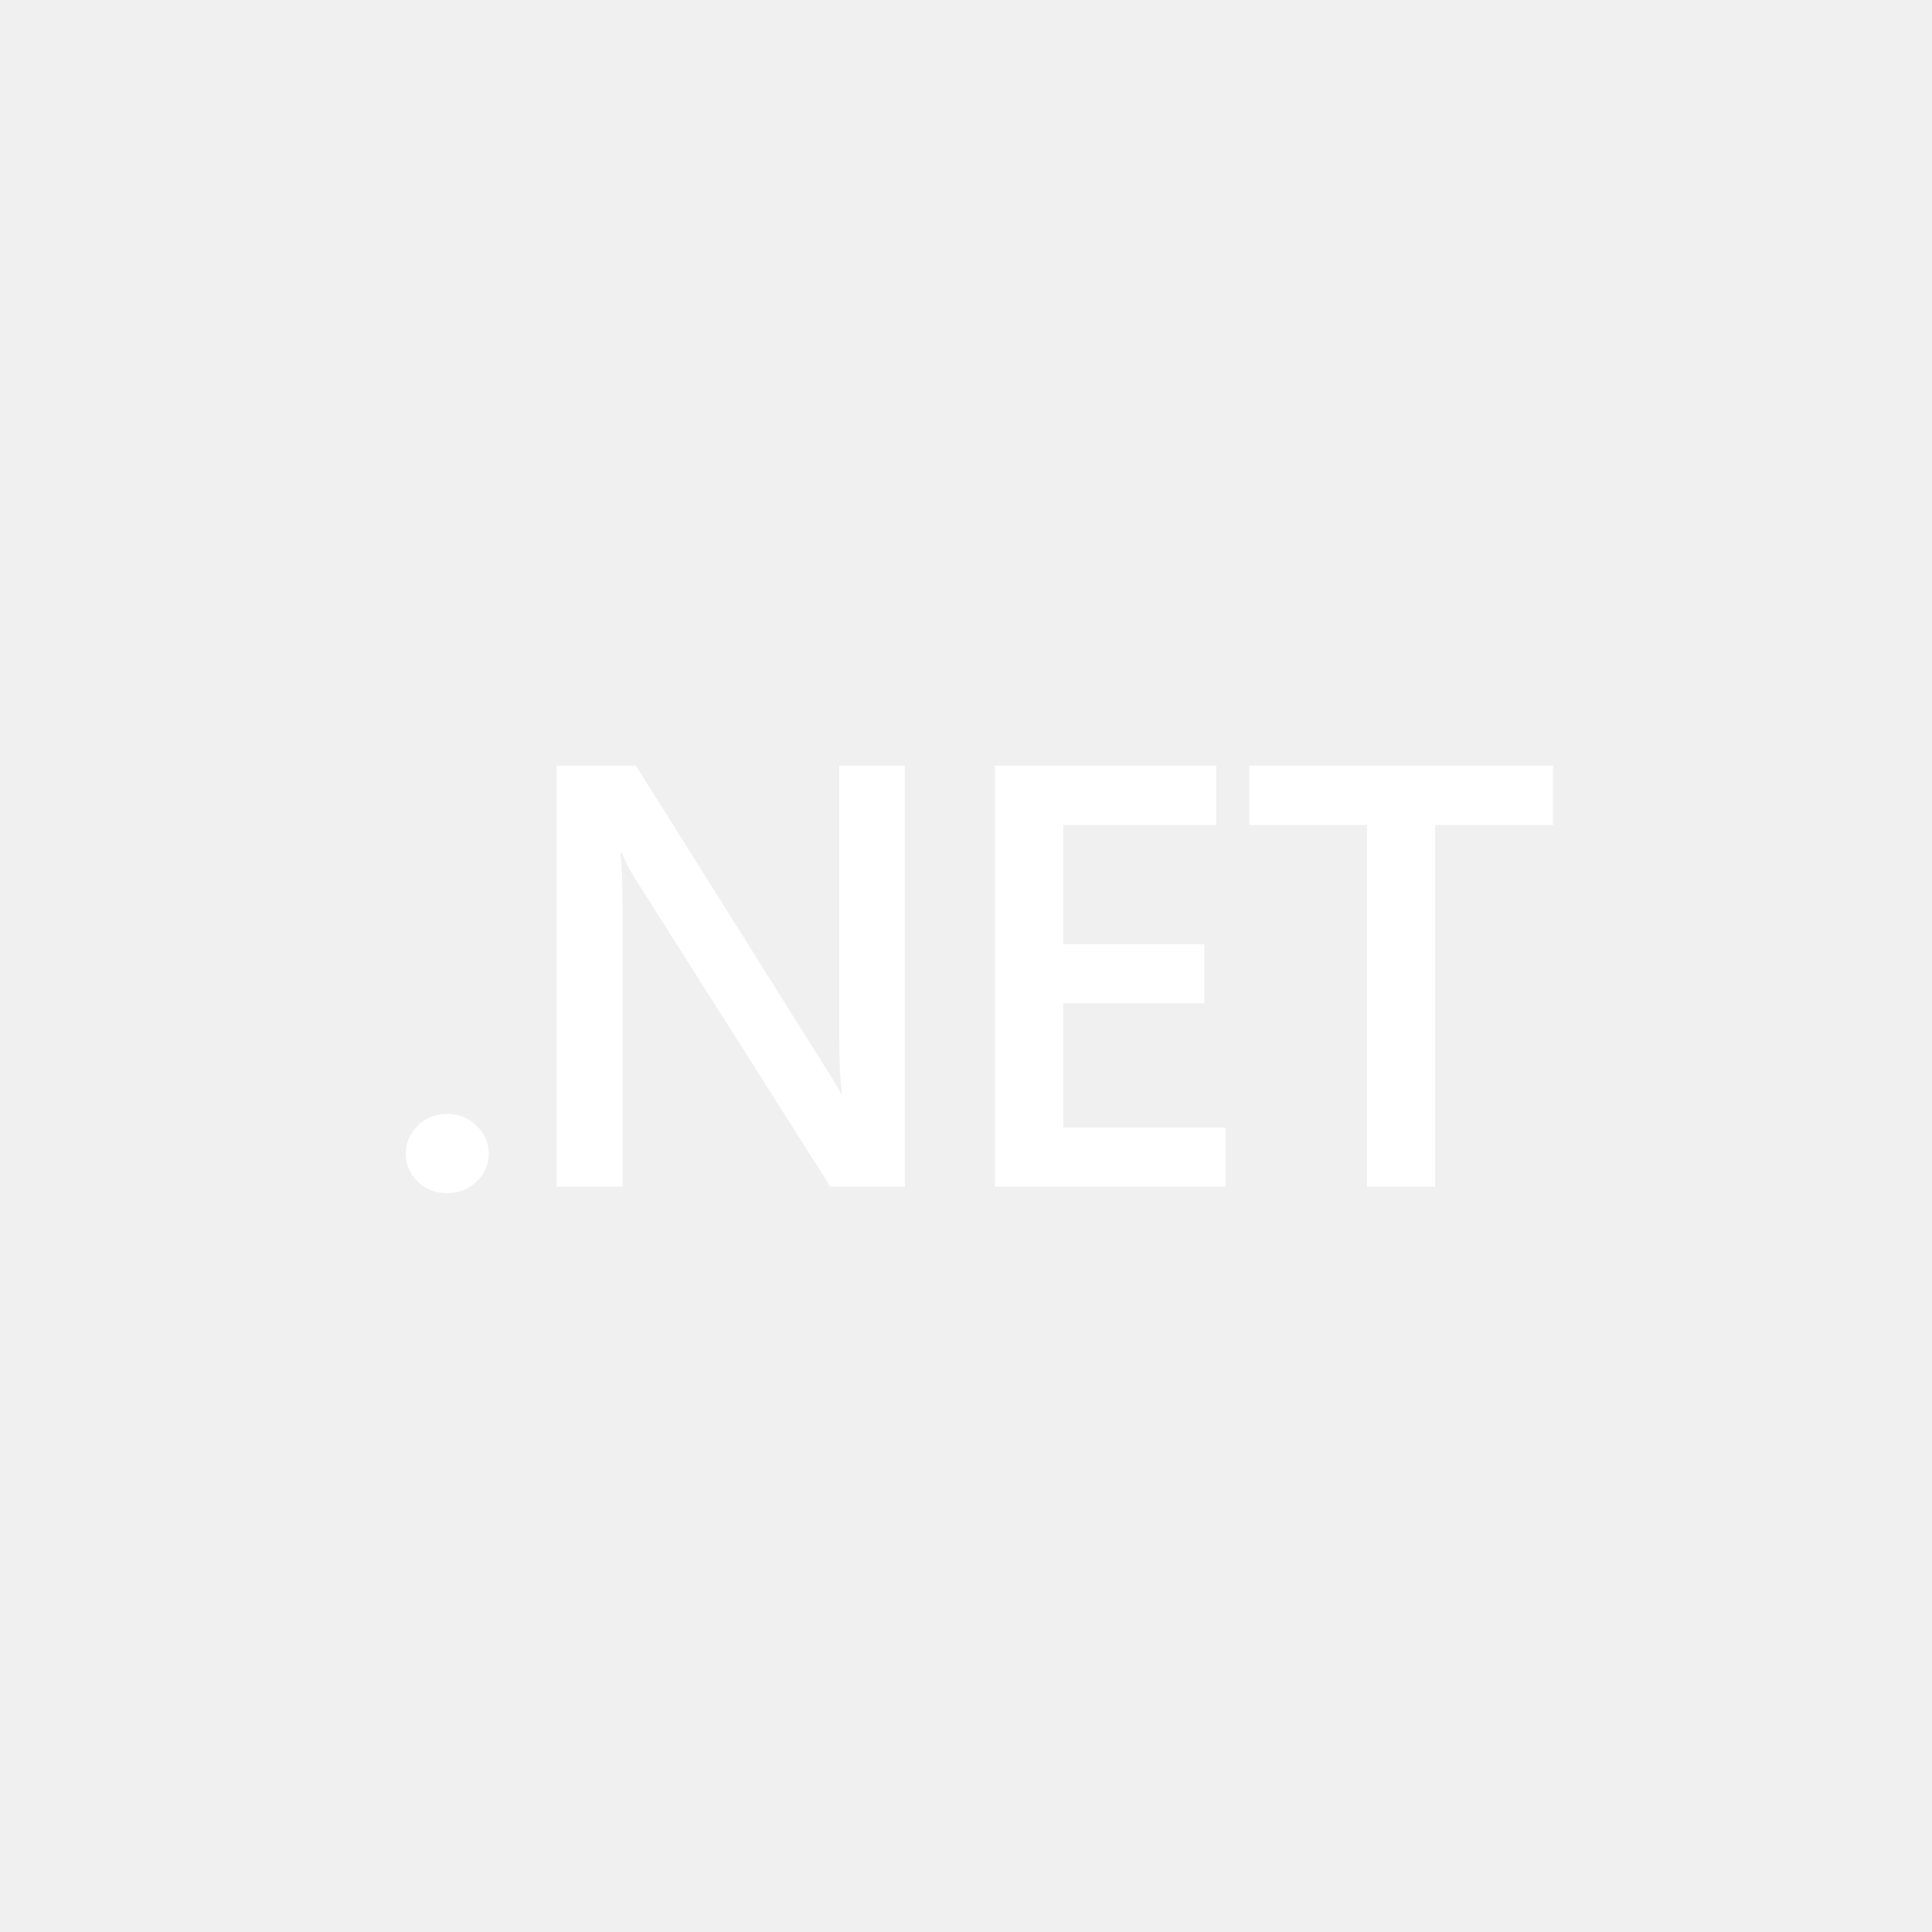
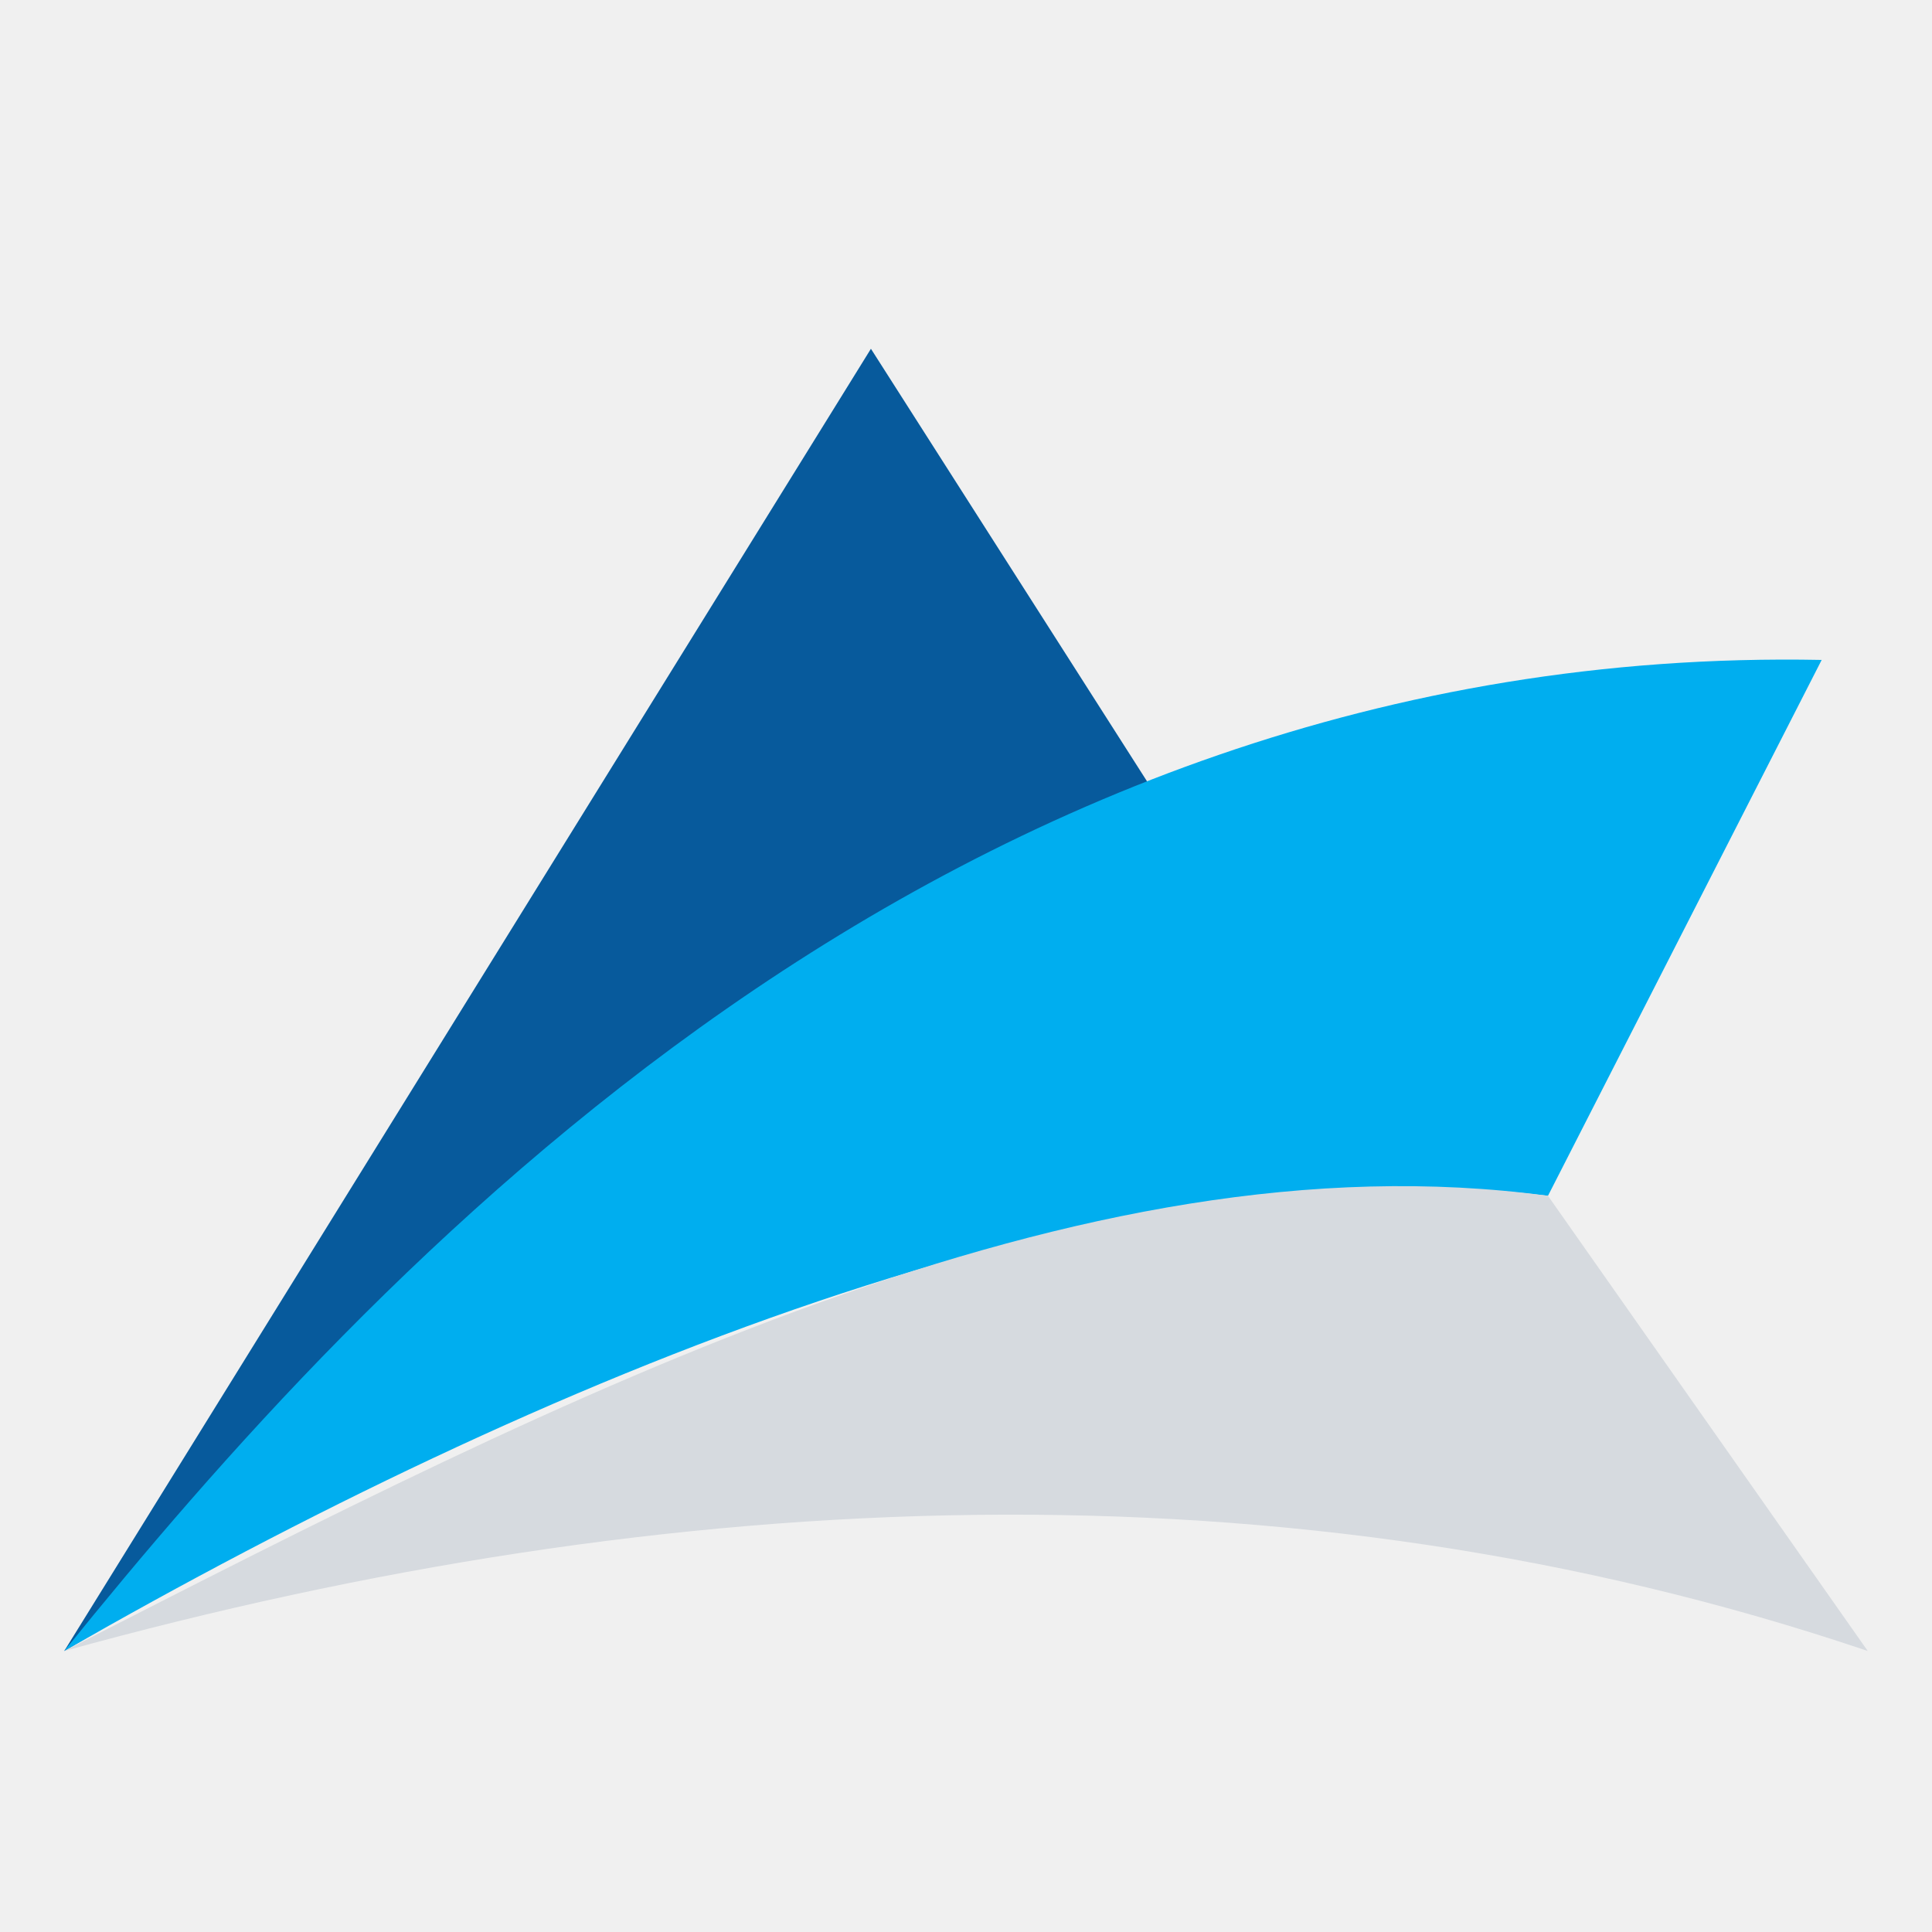
- <svg xmlns="http://www.w3.org/2000/svg" width="456" height="456" viewBox="0 0 456 456" version="1.1" xml:space="preserve" style="fill-rule:evenodd;clip-rule:evenodd;stroke-linejoin:round;stroke-miterlimit:2;">
-   <path d="m 105.5,281.609 c -2.703,0 -5.001,-0.9 -6.893,-2.702 -1.892,-1.848 -2.838,-4.042 -2.838,-6.582 0,-2.587 0.946,-4.804 2.838,-6.652 1.892,-1.848 4.19,-2.772 6.893,-2.772 2.748,0 5.068,0.924 6.96,2.772 1.937,1.848 2.906,4.064 2.906,6.652 0,2.54 -0.968,4.734 -2.906,6.582 -1.892,1.802 -4.212,2.702 -6.96,2.702 z" style="fill:#ffffff;fill-rule:nonzero;stroke-width:0.838" />
-   <path d="M 213.561,280.084 H 195.99 L 149.7,207.054 c -1.171,-1.848 -2.14,-3.765 -2.906,-5.751 h -0.406 c 0.361,2.125 0.541,6.675 0.541,13.65 v 65.132 h -15.543 v -99.36 h 18.719 l 44.737,71.298 c 1.892,2.957 3.109,4.989 3.649,6.098 h 0.27 c -0.45,-2.632 -0.676,-7.09 -0.676,-13.373 v -64.023 h 15.476 z" style="fill:#ffffff;fill-rule:nonzero;stroke-width:0.838" />
-   <path d="m 289.251,280.084 h -54.401 v -99.36 h 52.238 v 13.997 h -36.154 v 28.131 h 33.316 v 13.927 h -33.316 v 29.378 h 38.316 z" style="fill:#ffffff;fill-rule:nonzero;stroke-width:0.838" />
-   <path d="M 366.565,194.721 H 338.722 v 85.363 h -16.084 v -85.363 h -27.775 v -13.997 h 71.701 z" style="fill:#ffffff;fill-rule:nonzero;stroke-width:0.838" />
+ <svg xmlns="http://www.w3.org/2000/svg" width="456" height="456" viewBox="0 0 456 456" version="1.1">
+   <g transform="translate(228 236) scale(0.68) translate(-333 -244)">
+     <path fill="#075A9C" d="M20 470 300 18 480 300C405 264 210 356 20 470Z" />
+     <path fill="#00AEEF" d="M20 470C125 340 325 120 630 126L535 312C382 293 184 376 20 470Z" />
+     <path fill="#D6DADF" d="M20 470C196 380 372 290 535 312L646 470C445 402 230 412 20 470Z" />
+   </g>
</svg>
